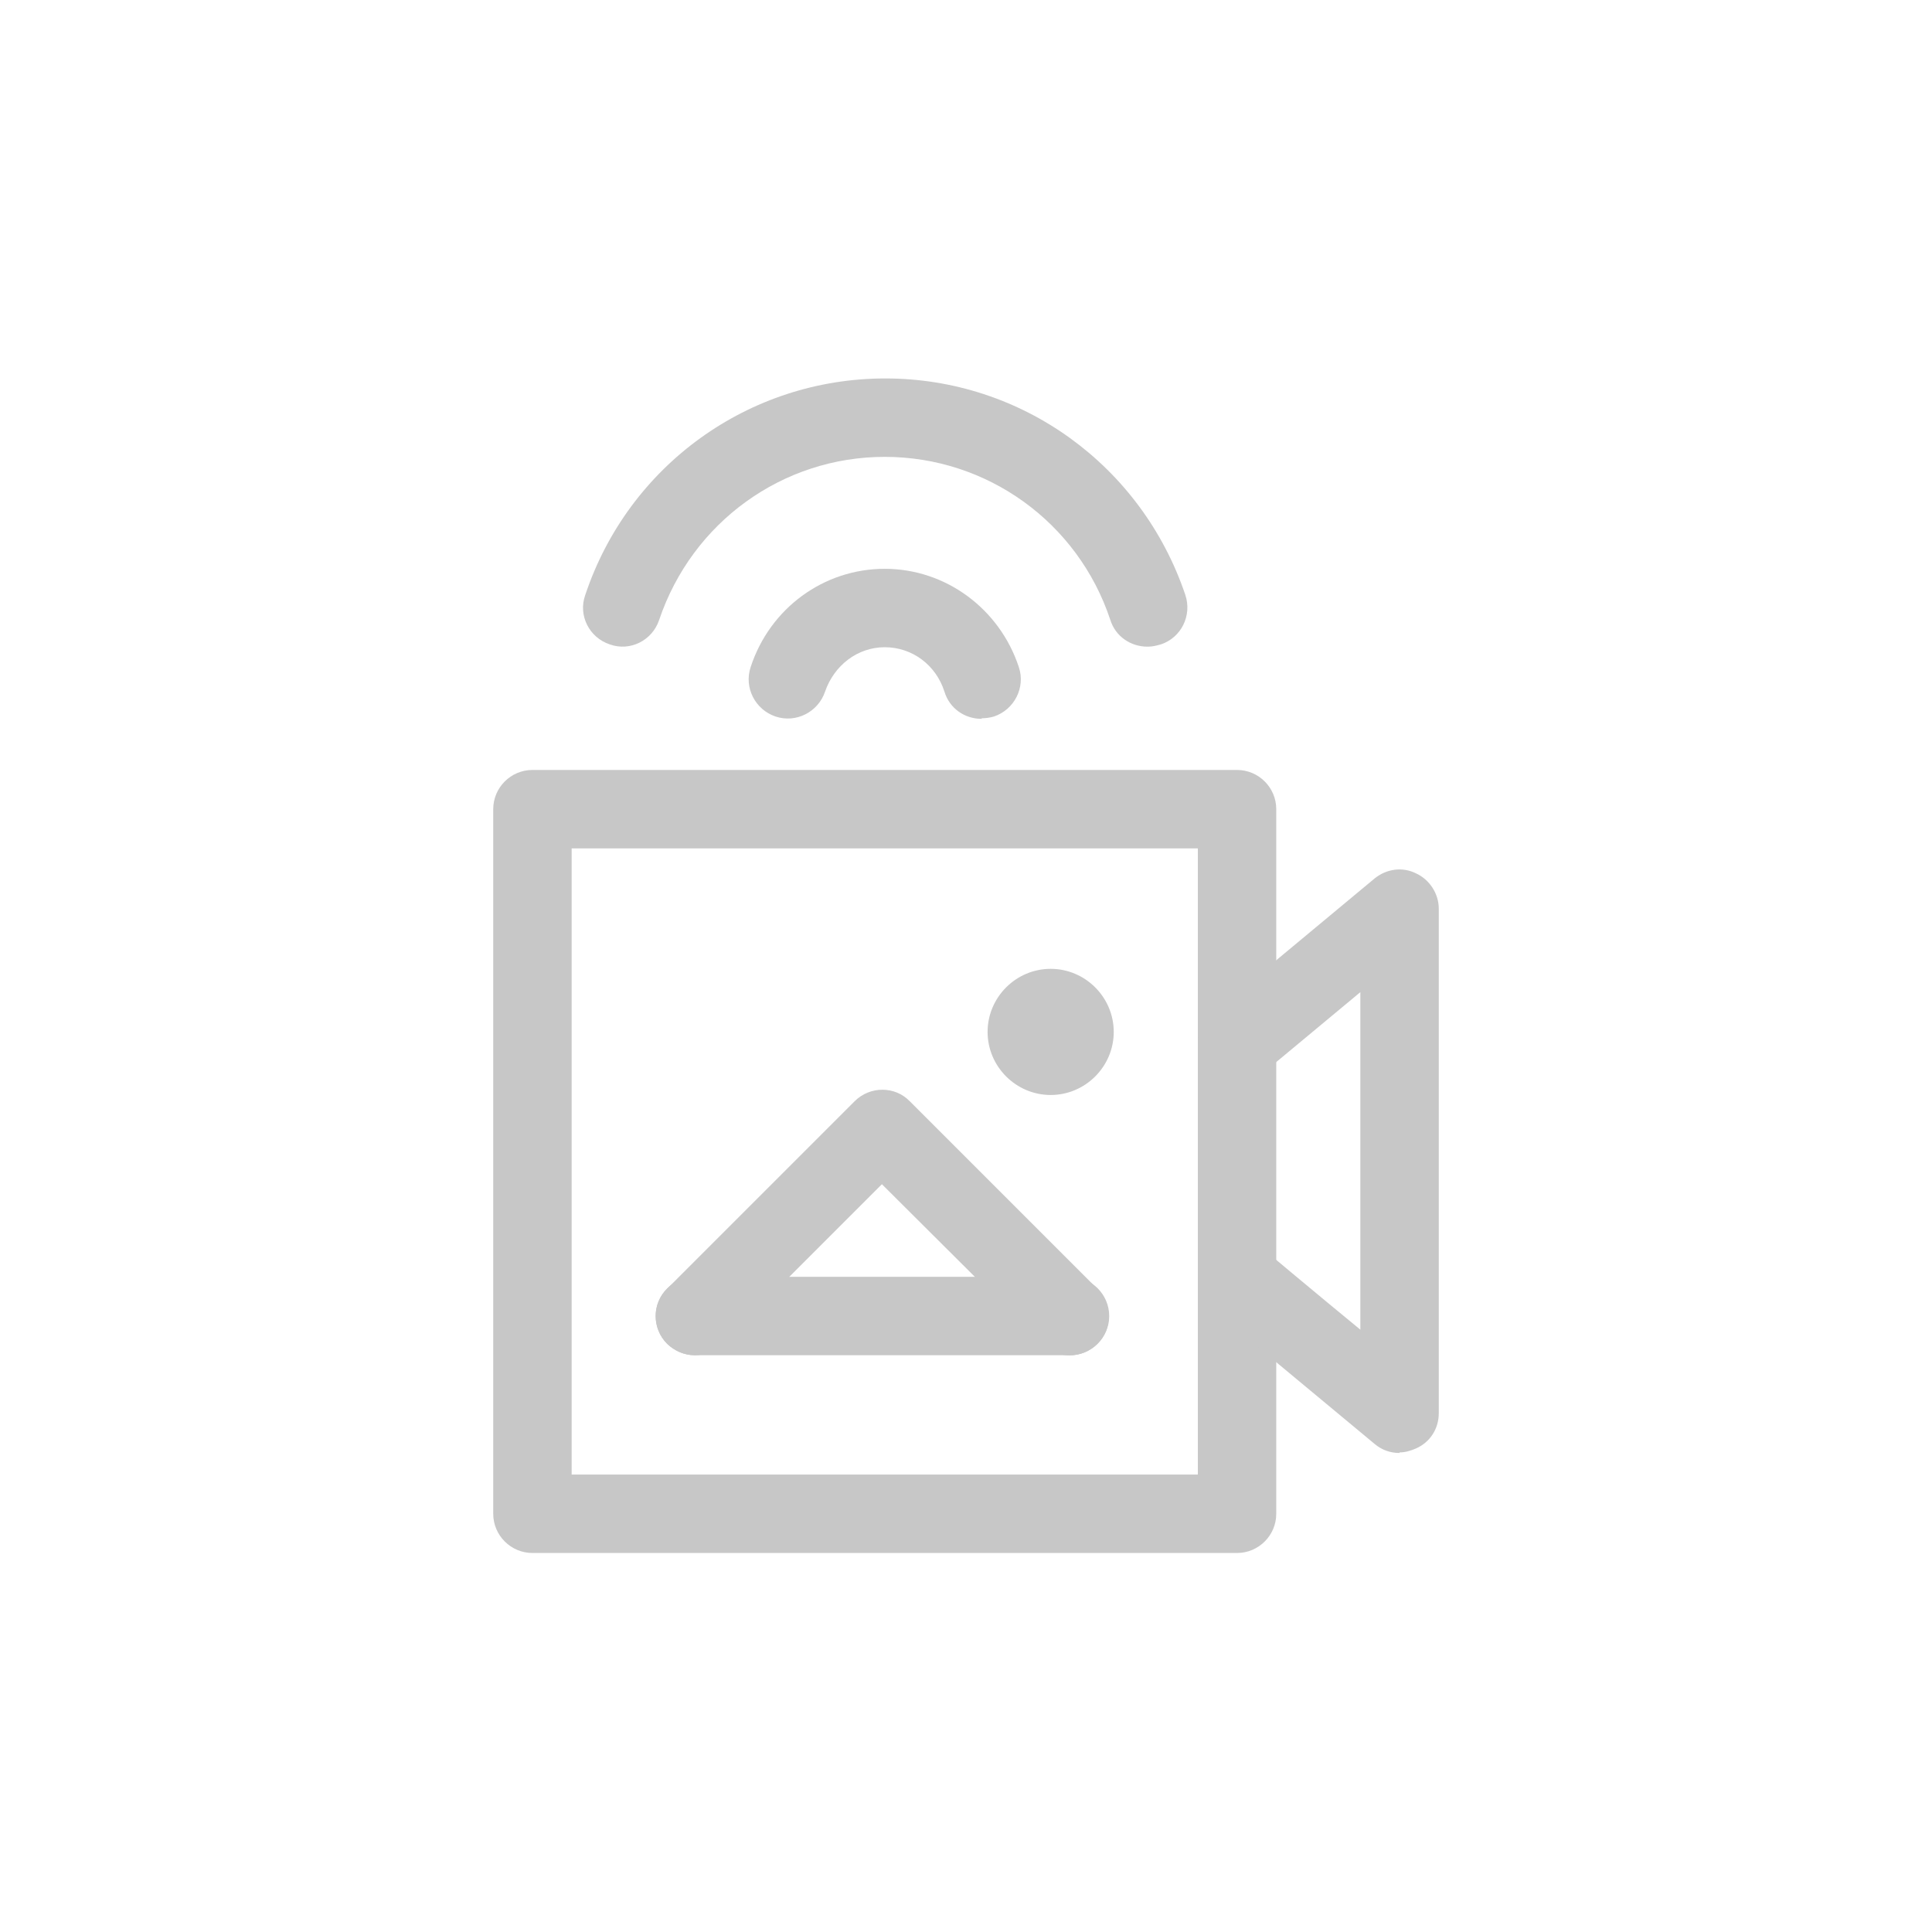
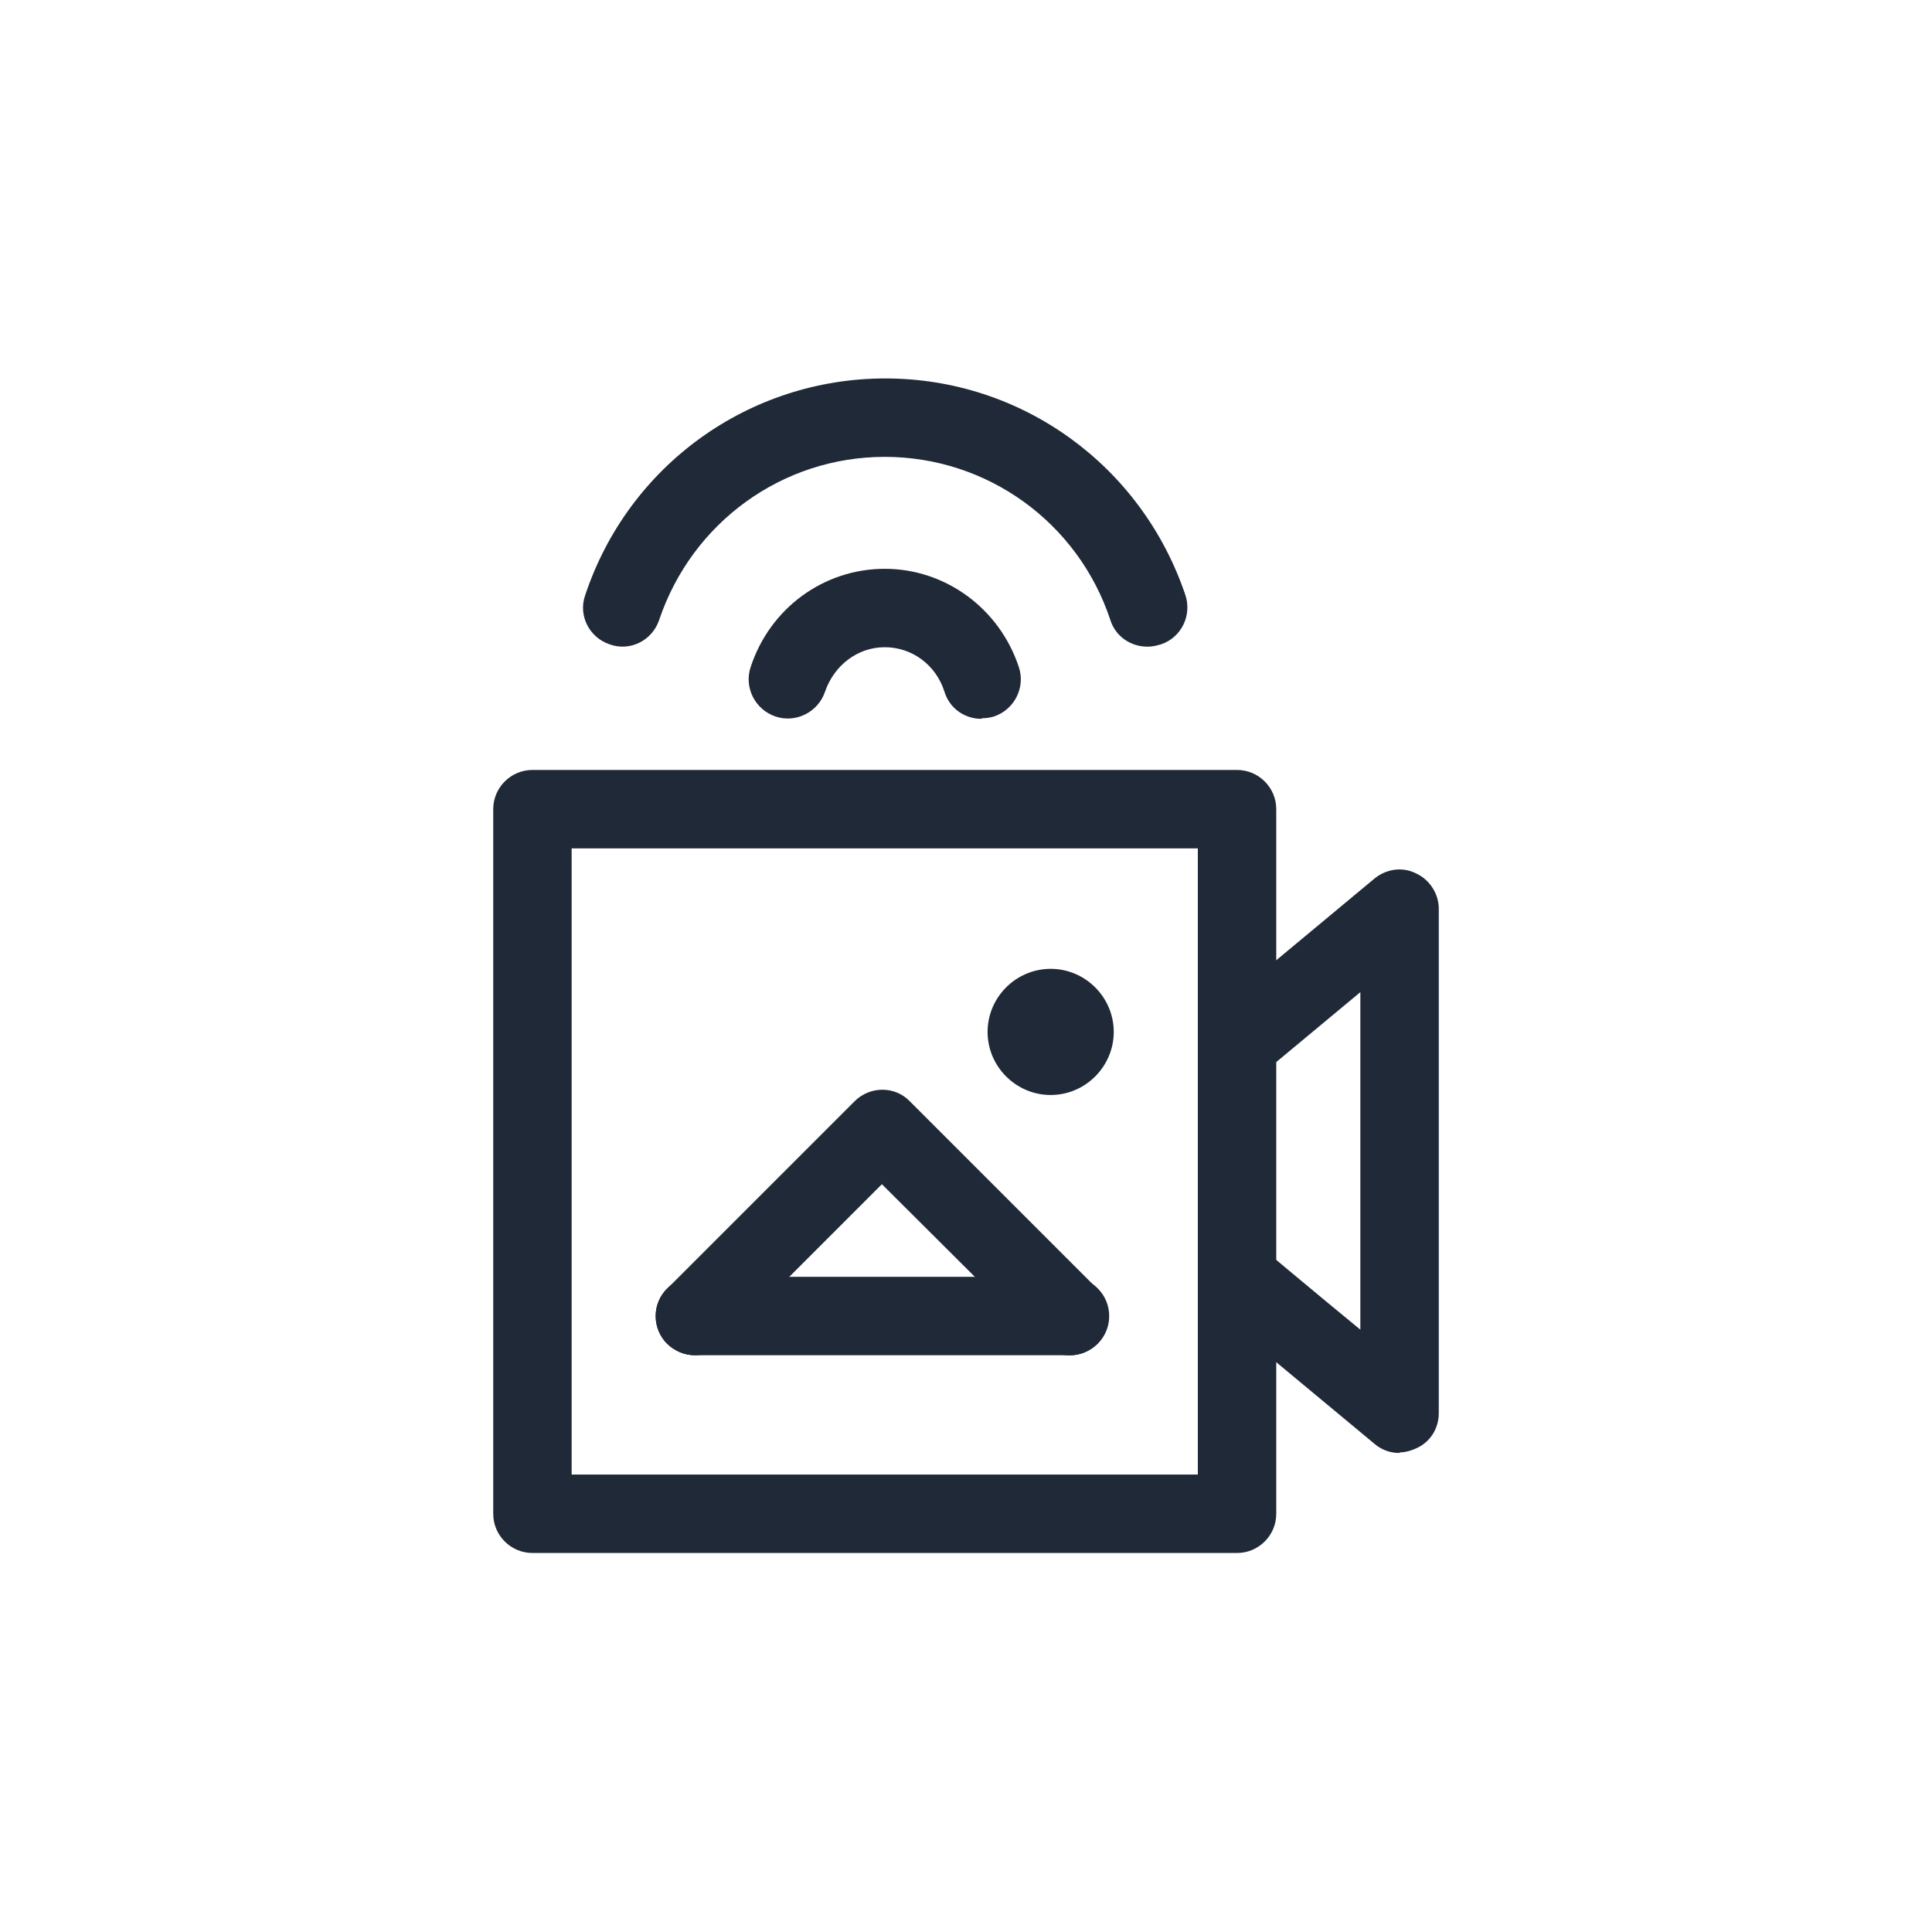
<svg xmlns="http://www.w3.org/2000/svg" id="background" viewBox="0 0 34 34">
  <defs>
-     <style>.cls-1{fill:none;}.cls-2{fill:#c7c7c7;}</style>
+     <style>.cls-1{fill:none;}.cls-2{fill:#202937;}</style>
  </defs>
  <rect class="cls-1" width="34" height="34" />
  <g>
    <path class="cls-2" d="m21.77,27.33h-12.4c-.38,0-.69-.31-.69-.69v-12.4c0-.38.31-.69.69-.69h12.4c.38,0,.69.31.69.69v12.4c0,.38-.31.69-.69.69Zm-11.71-1.38h11.02v-11.02h-11.02v11.02Z" />
    <path class="cls-2" d="m24.63,25.57c-.16,0-.31-.05-.44-.16l-2.72-2.26c-.16-.13-.49-.41-.33-.87l.65.23.44-.53s.93.78,1.71,1.42v-5.94l-1.72,1.43c-.29.24-.73.2-.97-.09-.24-.29-.2-.73.09-.97l2.85-2.37c.21-.17.49-.21.73-.09.24.11.4.36.4.62v8.88c0,.27-.15.51-.4.62-.09.04-.19.07-.29.07Z" />
    <path class="cls-2" d="m20.19,11.38c-.29,0-.56-.18-.65-.47-.57-1.72-2.17-2.87-3.97-2.87s-3.39,1.15-3.97,2.87c-.12.36-.51.56-.87.43-.36-.12-.56-.51-.43-.87.76-2.28,2.88-3.81,5.28-3.81s4.51,1.53,5.28,3.81c.12.36-.07.75-.43.87-.07.02-.15.04-.22.04Z" />
    <path class="cls-2" d="m17.27,12.65c-.29,0-.56-.18-.65-.48-.15-.47-.57-.78-1.05-.78s-.89.32-1.05.78c-.12.36-.51.56-.87.44-.36-.12-.56-.51-.44-.87.34-1.04,1.29-1.73,2.36-1.73s2.02.7,2.36,1.73c.12.36-.08.75-.44.87-.07.02-.14.03-.21.03Z" />
    <g>
      <path class="cls-2" d="m12.23,23.85c-.18,0-.35-.07-.49-.2-.27-.27-.27-.71,0-.97l3.3-3.3c.27-.27.71-.27.97,0l3.3,3.3c.27.27.27.71,0,.97-.27.27-.71.27-.97,0l-2.82-2.81-2.81,2.81c-.13.13-.31.2-.49.2Z" />
      <path class="cls-2" d="m12.23,23.85c-.38,0-.69-.31-.69-.69,0-.38.31-.69.69-.69h6.6s0,0,0,0c.38,0,.69.31.69.69,0,.38-.31.69-.69.69h-6.6s0,0,0,0Z" />
      <path class="cls-2" d="m18.49,19.27c-.61,0-1.11-.5-1.11-1.11s.5-1.11,1.11-1.11,1.11.5,1.11,1.11-.5,1.11-1.11,1.11Z" />
    </g>
  </g>
</svg>
